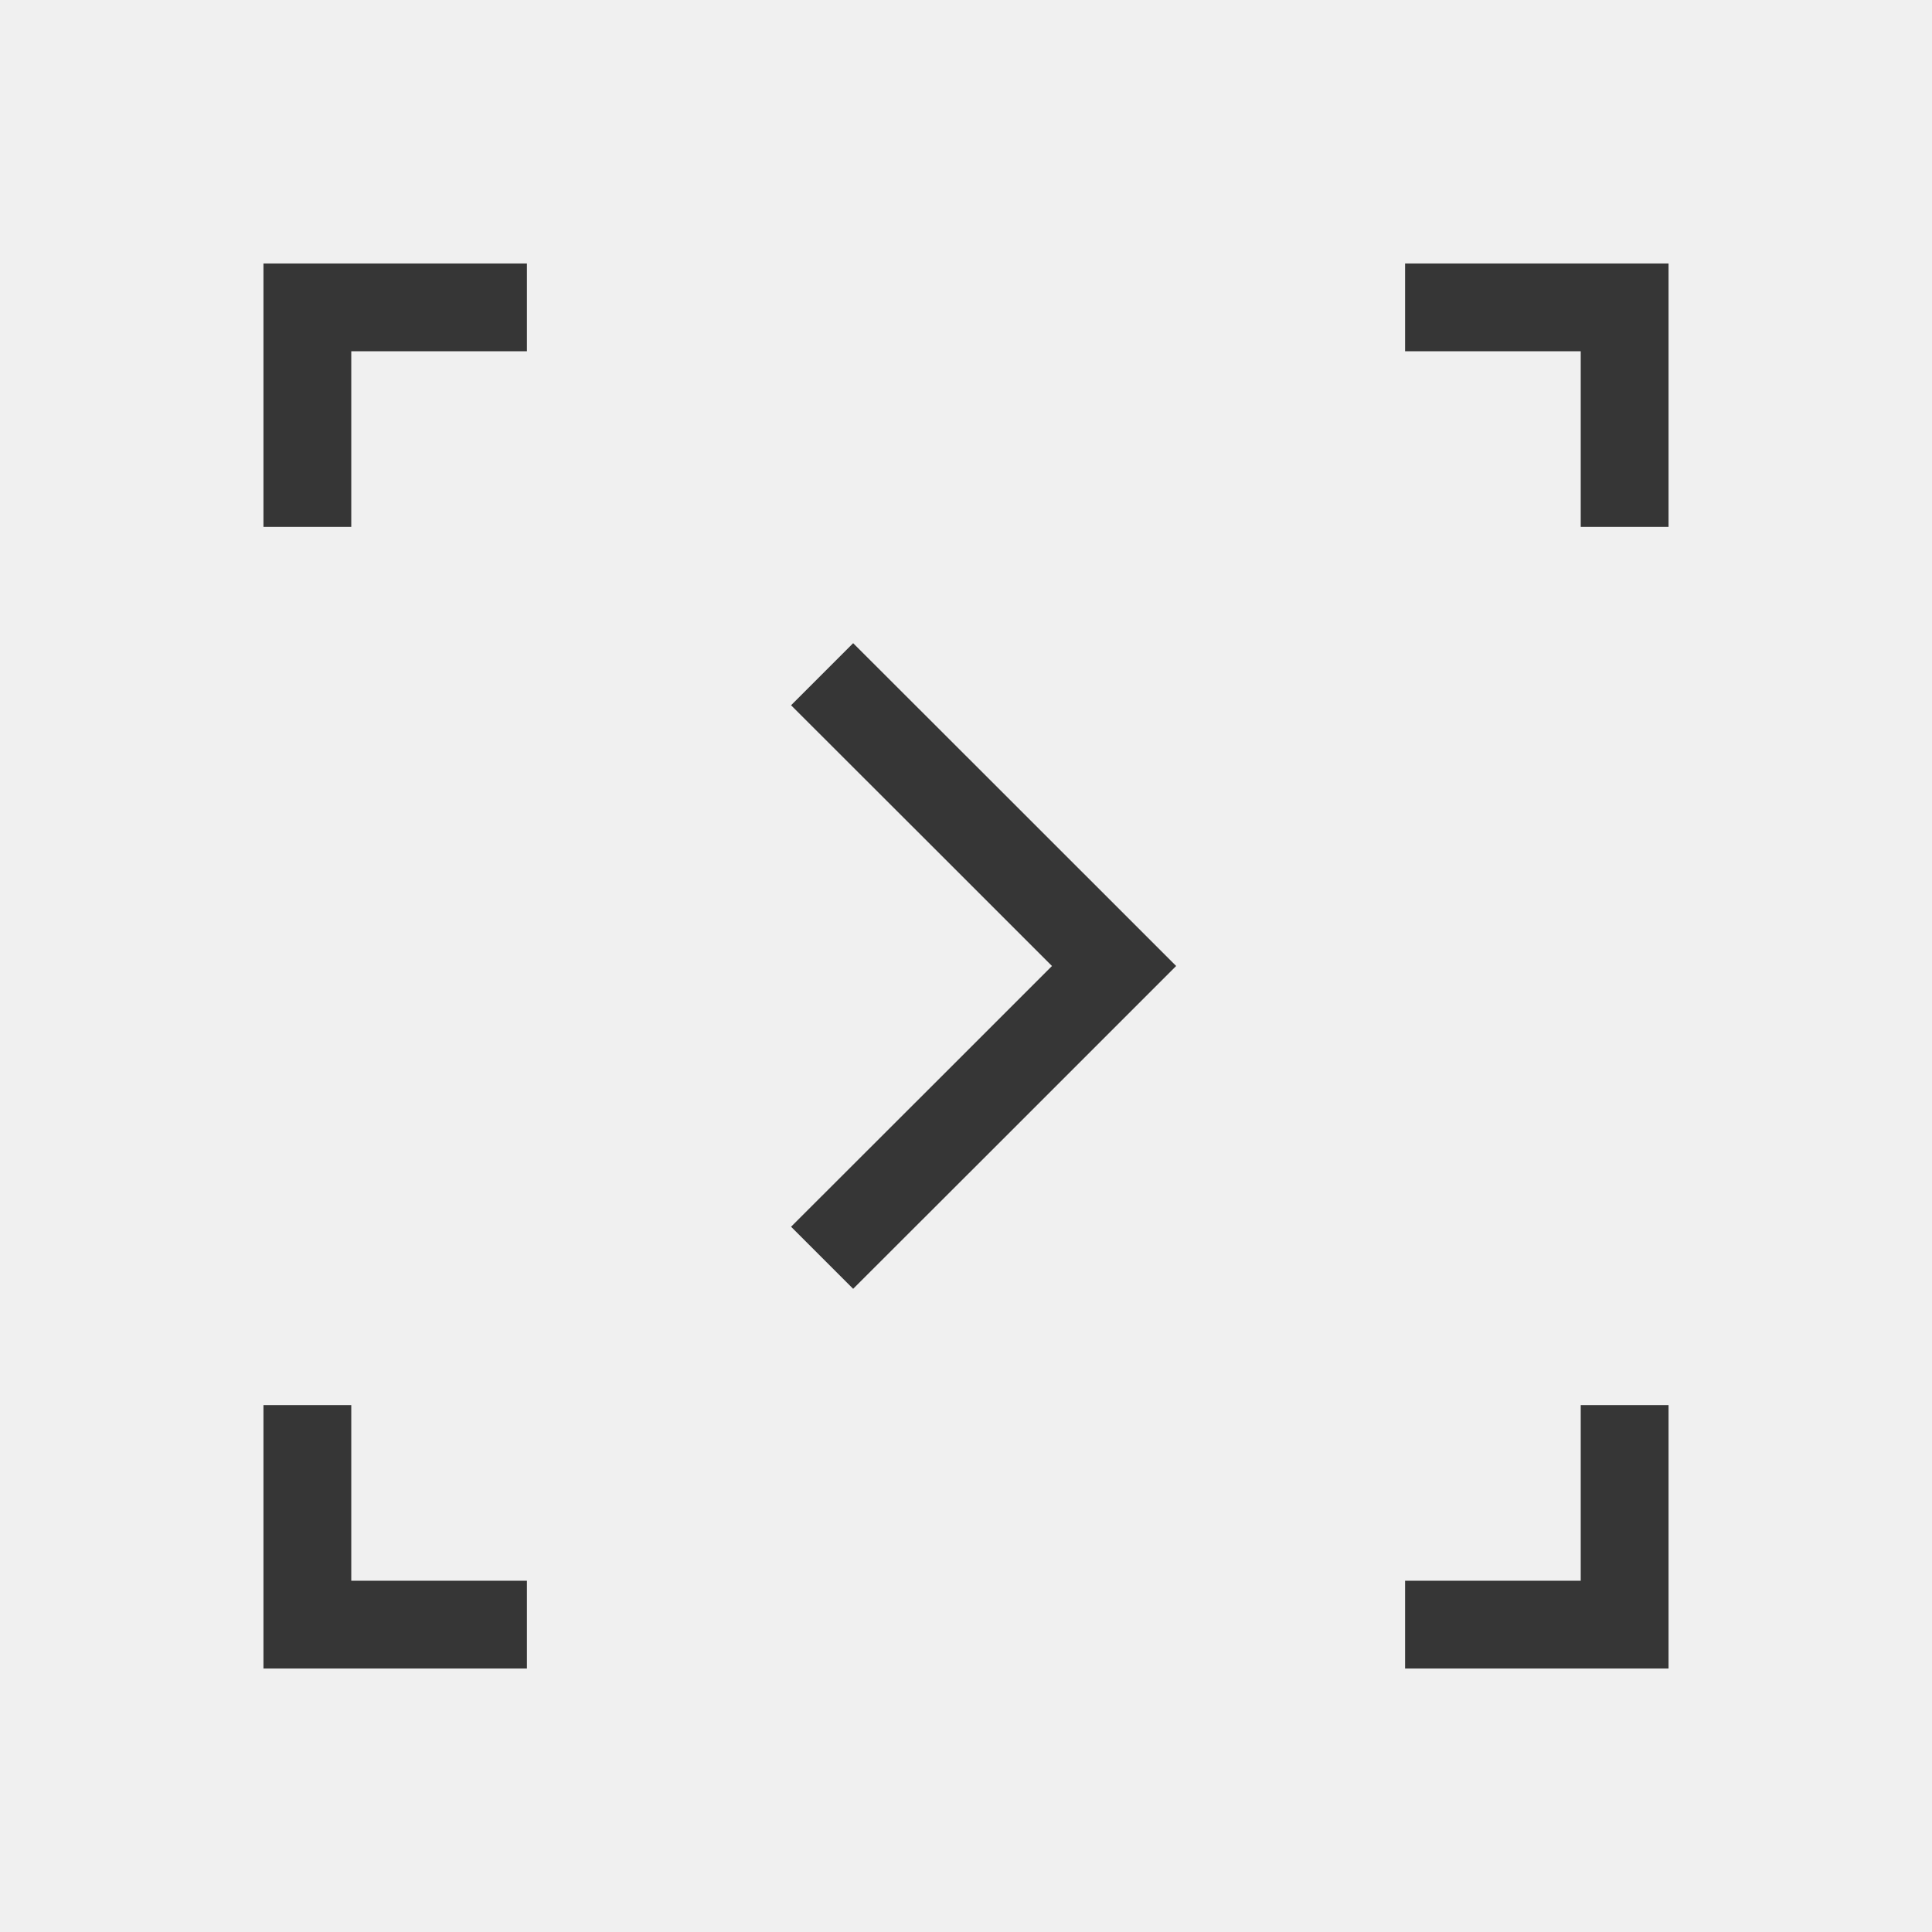
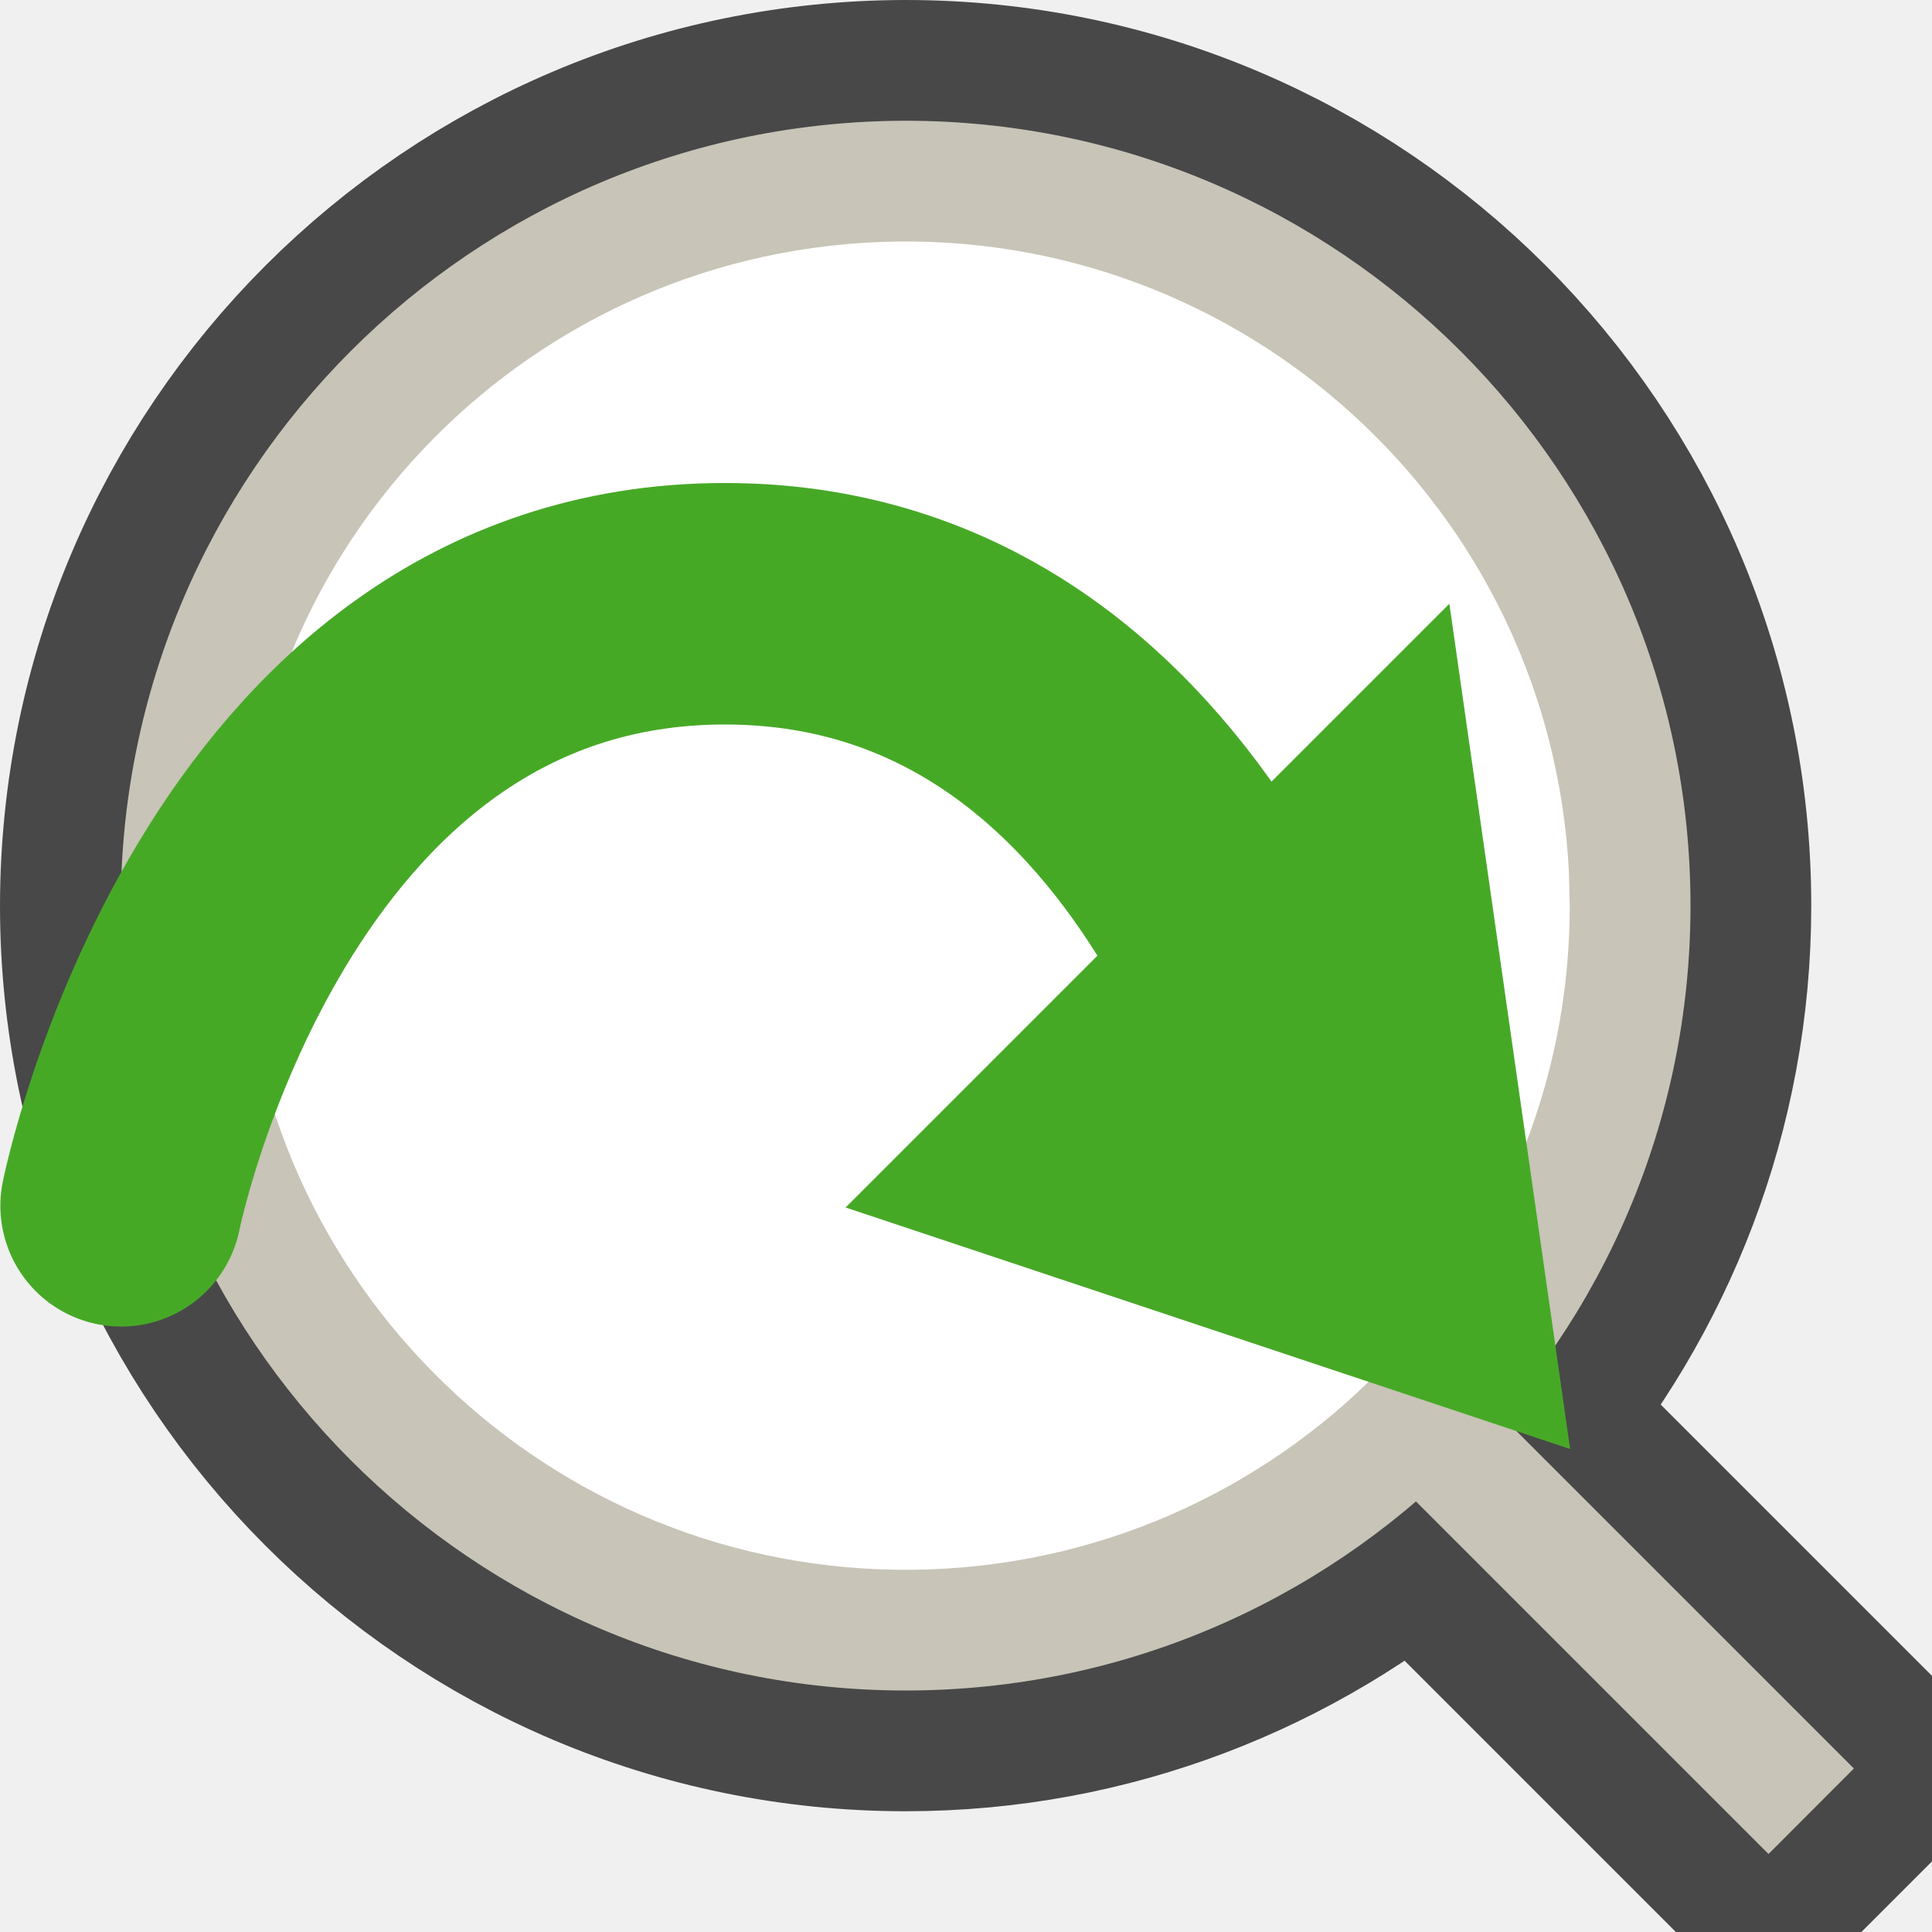
- <svg xmlns="http://www.w3.org/2000/svg" viewBox="0 0 22 22">
-   <defs id="defs3051">
-     <style type="text/css" id="current-color-scheme">
-       .ColorScheme-Text {
-         color:#363636;
-       }
-       </style>
-   </defs>
-   <path style="fill:currentColor;fill-opacity:1;stroke:none" d="M 3 3 L 3 4 L 3 6 L 4 6 L 4 4 L 6 4 L 6 3 L 4 3 L 3 3 z M 16 3 L 16 4 L 18 4 L 18 6 L 19 6 L 19 4 L 19 3 L 18 3 L 16 3 z M 9.715 7.324 L 9.008 8.031 L 10.811 9.832 L 11.979 11 L 10.811 12.168 L 9.008 13.969 L 9.715 14.676 L 11.518 12.875 L 13.393 11 L 11.518 9.125 L 9.715 7.324 z M 3 16 L 3 18 L 3 19 L 6 19 L 6 18 L 4 18 L 4 16 L 3 16 z M 18 16 L 18 18 L 16 18 L 16 19 L 19 19 L 19 16 L 18 16 z " class="ColorScheme-Text" />
+ <svg xmlns="http://www.w3.org/2000/svg" height="16" width="16" version="1.1" id="svg2041">
+   <defs id="defs2045" />
+   <path style="color:#000000;font-weight:400;line-height:normal;font-family:sans-serif;font-variant-ligatures:normal;font-variant-position:normal;font-variant-caps:normal;font-variant-numeric:normal;font-variant-alternates:normal;font-feature-settings:normal;text-indent:0;text-align:start;text-decoration:none;text-decoration-line:none;text-decoration-style:solid;text-decoration-color:#000000;text-transform:none;text-orientation:mixed;white-space:normal;shape-padding:0;overflow:visible;opacity:0.7;isolation:auto;mix-blend-mode:normal;fill:#000000;fill-opacity:1;stroke:#000000;stroke-width:2;stroke-linejoin:bevel;stroke-miterlimit:4;stroke-dasharray:none" d="M 7.5,1 A 6.508,6.508 0 0 0 1,7.5 c 0,3.584 2.916,6.5 6.5,6.5 1.612,0 3.087,-0.593 4.225,-1.568 l 2.922,2.922 0.707,-0.707 -2.922,-2.922 C 13.407,10.587 14,9.112 14,7.5 14,3.916 11.084,1 7.5,1 Z m 0,1.039 c 3.022,0 5.461,2.439 5.461,5.461 0,3.022 -2.439,5.461 -5.461,5.461 A 5.454,5.454 0 0 1 2.039,7.5 C 2.039,4.478 4.479,2.039 7.5,2.039 Z" id="path2035-9" />
+   <path id="path2035" overflow="visible" style="color:#000000;font-weight:400;line-height:normal;font-family:sans-serif;font-variant-ligatures:normal;font-variant-position:normal;font-variant-caps:normal;font-variant-numeric:normal;font-variant-alternates:normal;font-feature-settings:normal;text-indent:0;text-align:start;text-decoration:none;text-decoration-line:none;text-decoration-style:solid;text-decoration-color:#000000;text-transform:none;text-orientation:mixed;white-space:normal;shape-padding:0;overflow:visible;isolation:auto;mix-blend-mode:normal;fill:#c8c4b7;fill-opacity:1" d="M 7.5,1 A 6.508,6.508 0 0 0 1,7.5 C 1,11.084 3.916,14 7.5,14 11.084,14 14,11.084 14,7.5 14,3.916 11.084,1 7.5,1 Z m 0,1.04 c 3.022,0 5.46,2.438 5.46,5.46 0,3.022 -2.438,5.46 -5.46,5.46 A 5.454,5.454 0 0 1 2.039,7.5 c 0,-3.022 2.44,-5.46 5.461,-5.46 z" />
+   <path id="path2037" overflow="visible" style="color:#000000;font-weight:400;line-height:normal;font-family:sans-serif;font-variant-ligatures:normal;font-variant-position:normal;font-variant-caps:normal;font-variant-numeric:normal;font-variant-alternates:normal;font-feature-settings:normal;text-indent:0;text-align:start;text-decoration:none;text-decoration-line:none;text-decoration-style:solid;text-decoration-color:#000000;text-transform:none;text-orientation:mixed;white-space:normal;shape-padding:0;overflow:visible;isolation:auto;mix-blend-mode:normal;fill:#c8c4b7;fill-rule:evenodd;fill-opacity:1" d="m 11.853,11.146 -0.707,0.708 3.5,3.5 0.707,-0.708 z" />
+   <path style="opacity:1;vector-effect:none;fill:#ffffff;fill-opacity:1;stroke:none;stroke-width:2;stroke-linecap:round;stroke-linejoin:bevel;stroke-miterlimit:4;stroke-dasharray:none;stroke-dashoffset:0;stroke-opacity:1" id="path2707" d="M 13,7.5 A 5.5,5.5 0 0 1 7.57,13 5.5,5.5 0 0 1 2.002,7.641 5.5,5.5 0 0 1 7.289,2.004 a 5.5,5.5 0 0 1 5.704,5.214" />
+   <path style="opacity:1;vector-effect:none;fill:#46a926;fill-opacity:1;stroke:none;stroke-width:1;stroke-linecap:butt;stroke-linejoin:round;stroke-miterlimit:4;stroke-dasharray:none;stroke-dashoffset:0;stroke-opacity:1" d="m 12.003,5 -5,5 6,2 z" id="rect3802" />
+   <path style="fill:none;stroke:#46a926;stroke-width:2;stroke-linecap:round;stroke-linejoin:miter;stroke-miterlimit:4;stroke-dasharray:none;stroke-opacity:1" d="m 11.003,9.986 c 0,0 -1,-4.986 -5,-4.986 -4,0 -5,4.986 -5,4.986" id="path3805" />
</svg>
